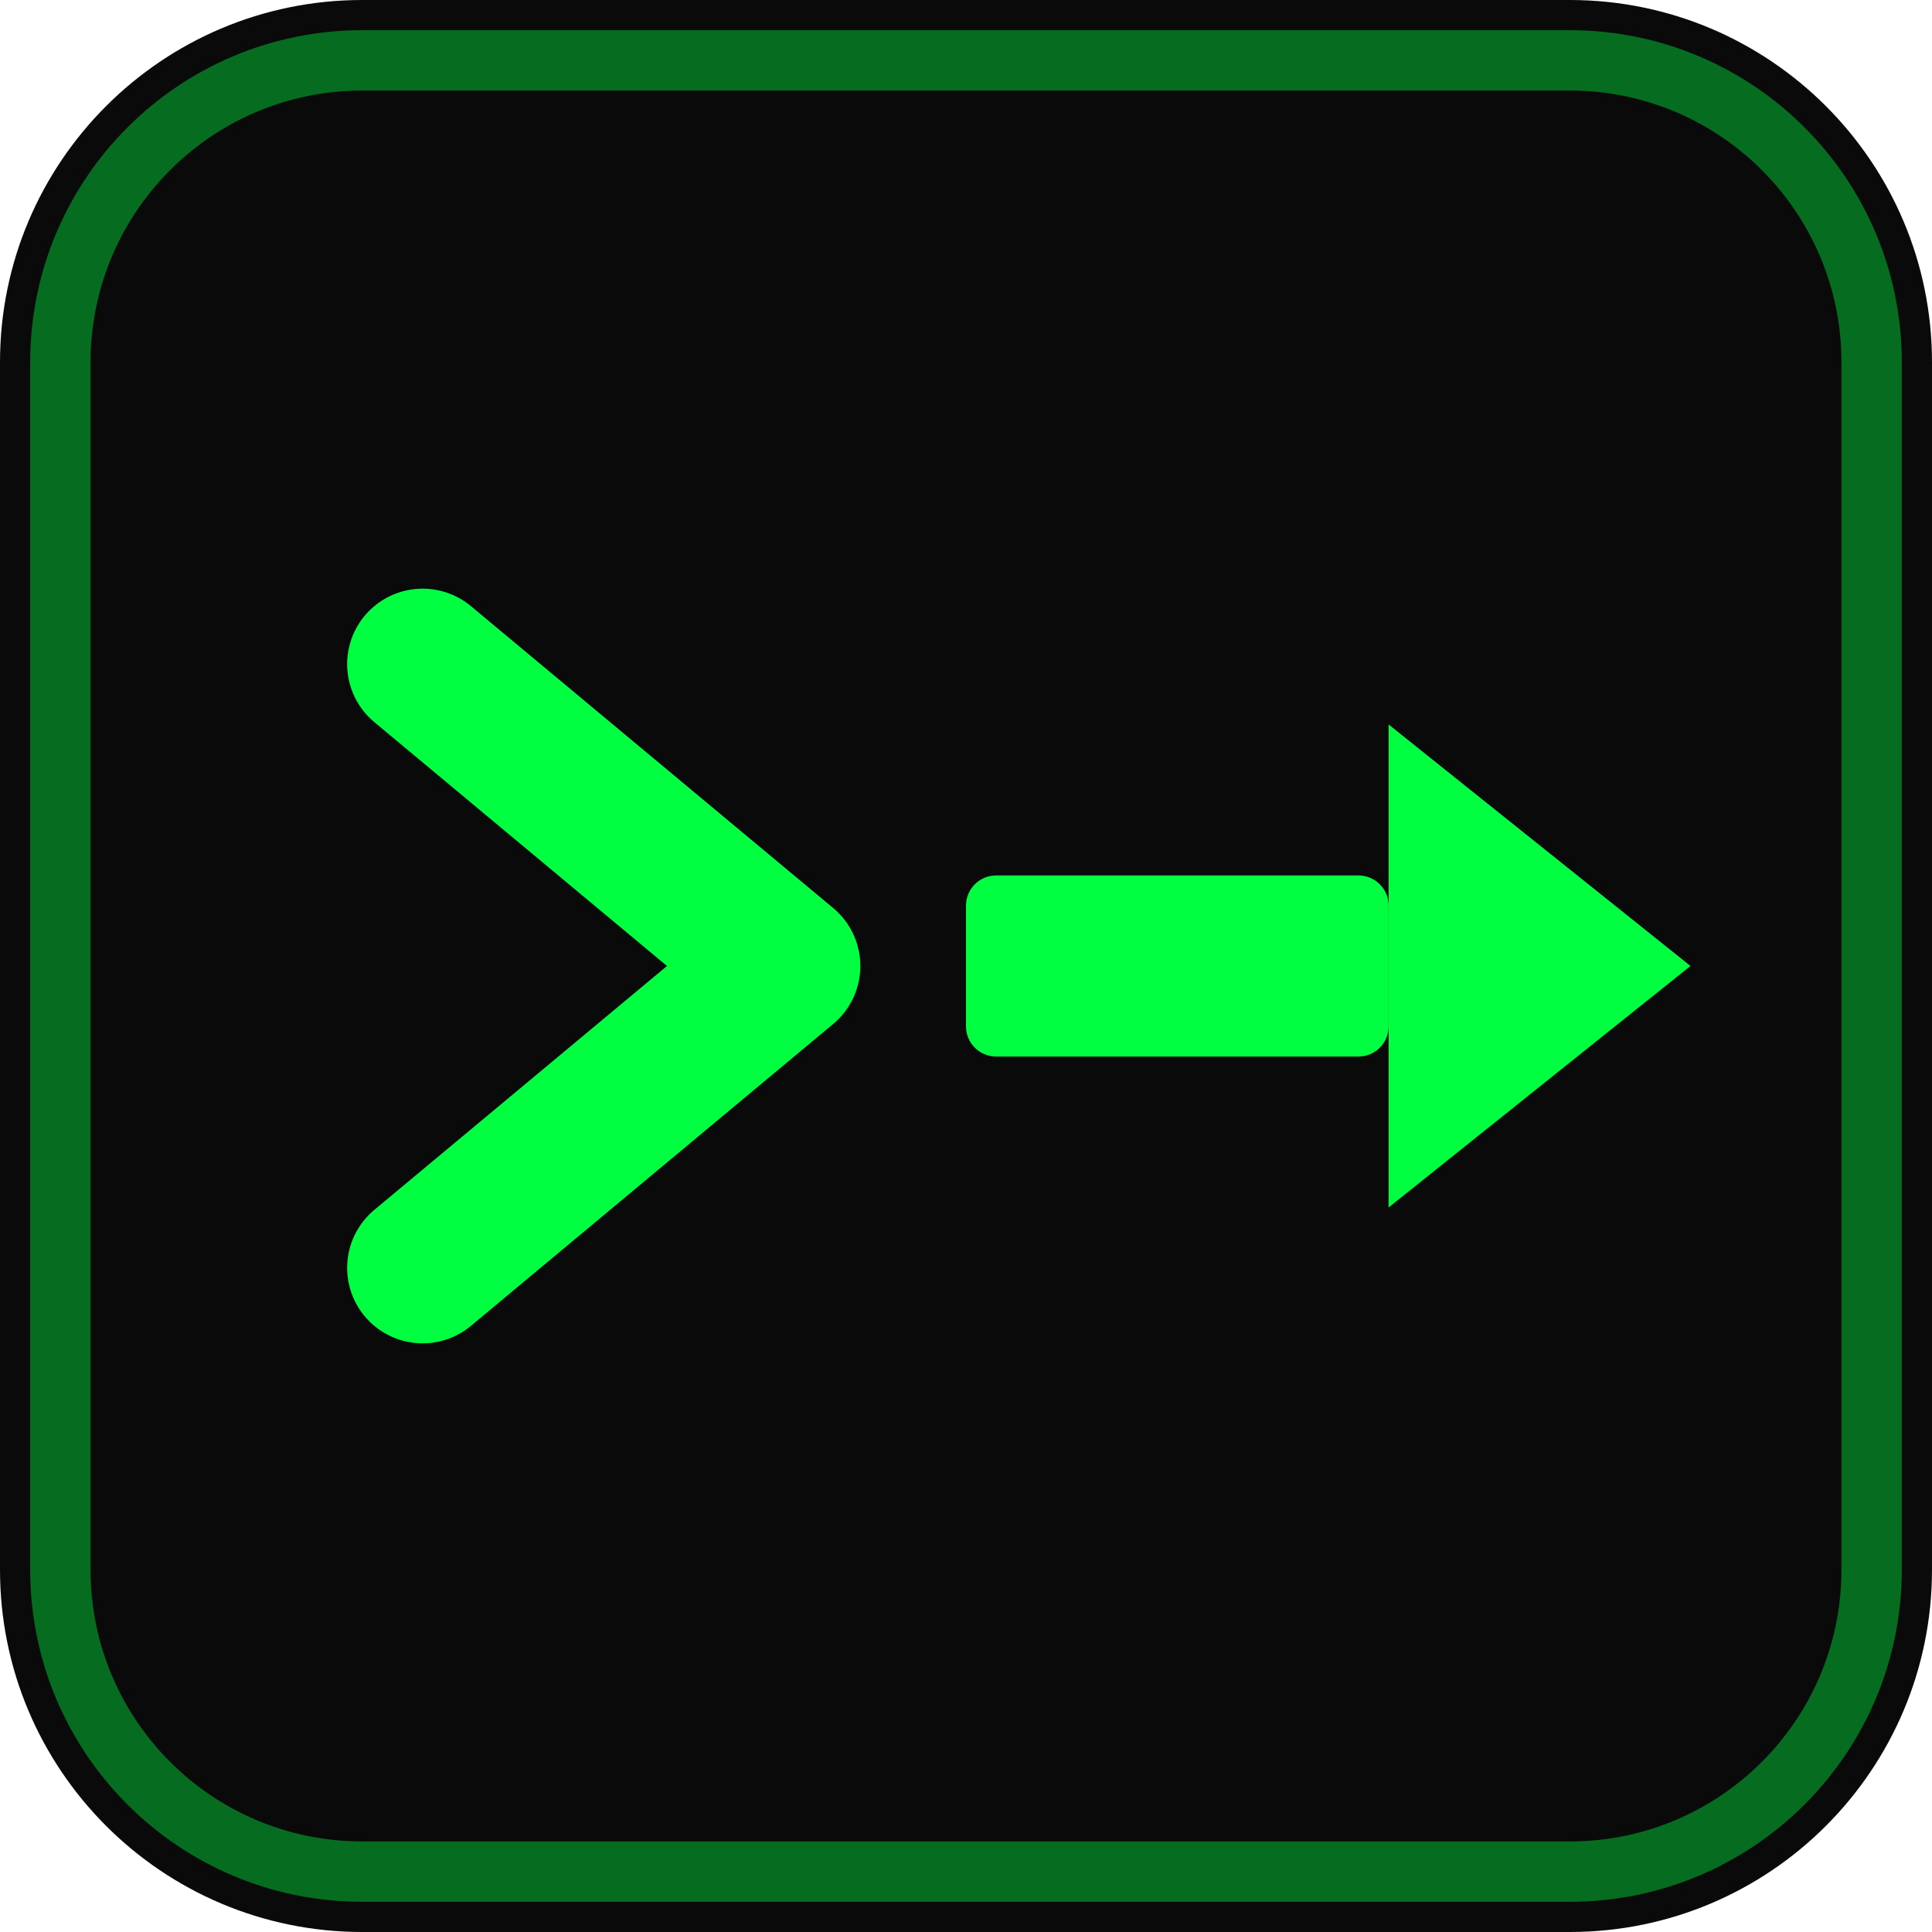
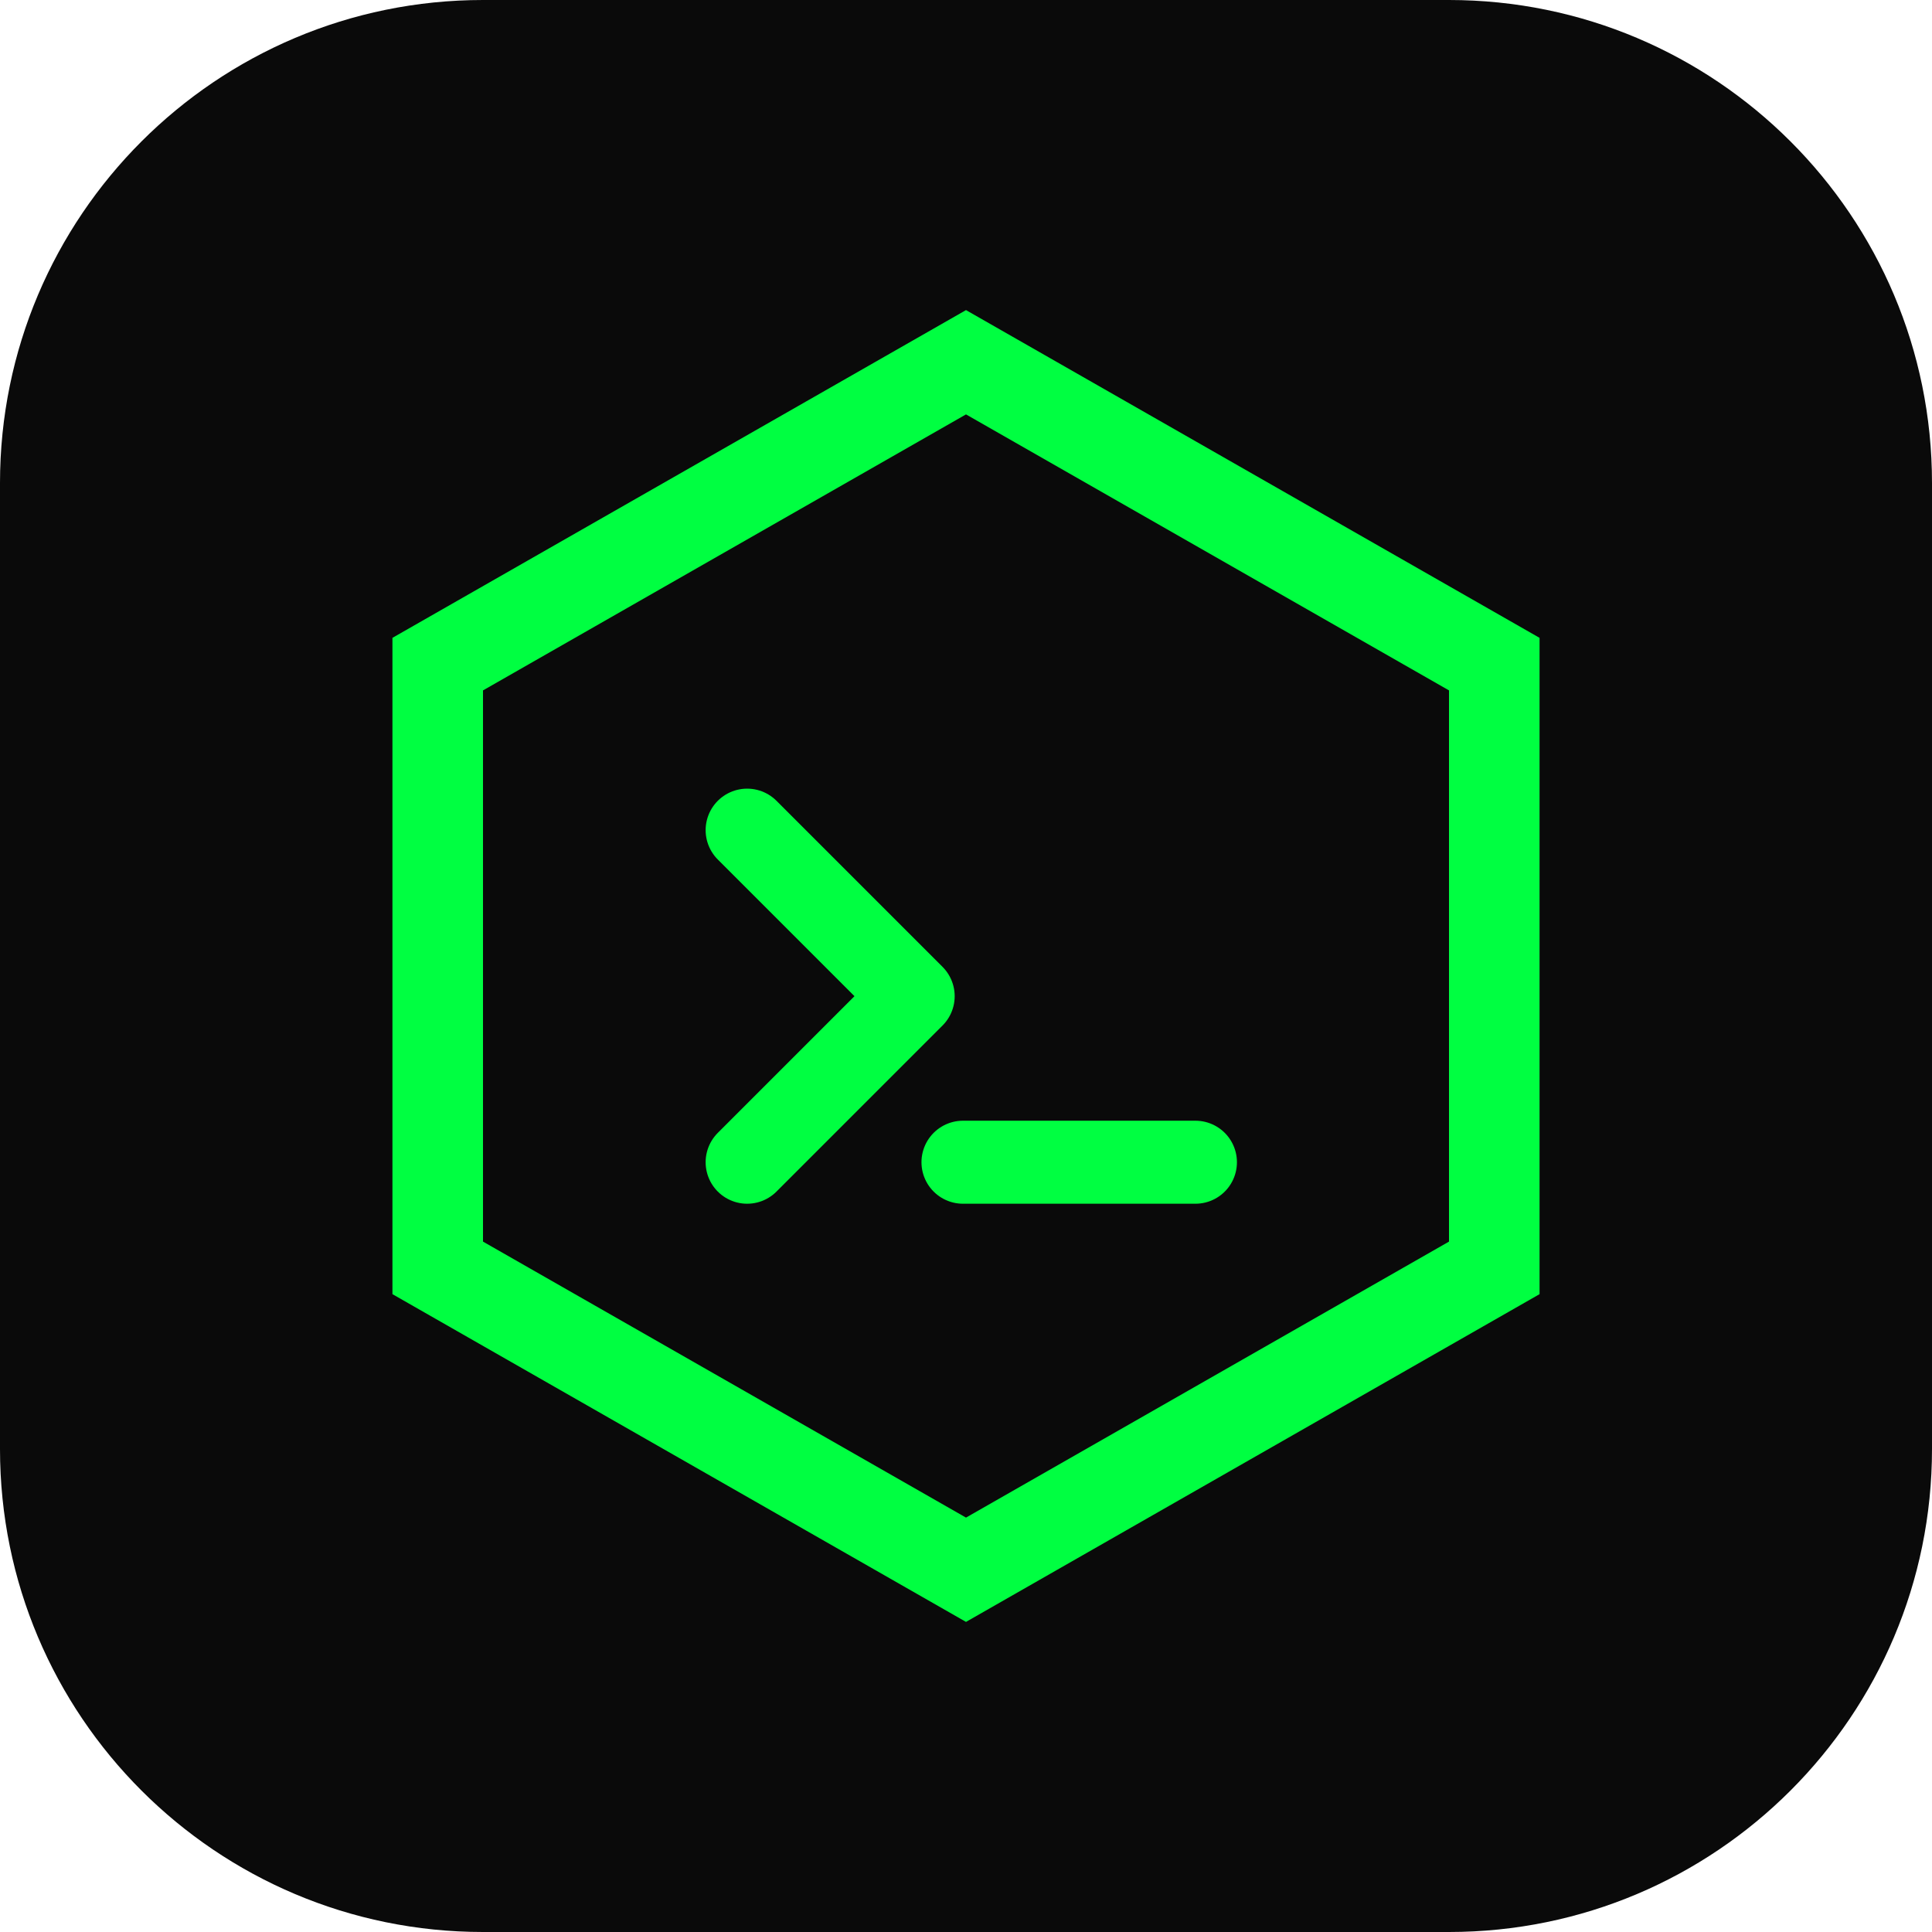
- <svg xmlns="http://www.w3.org/2000/svg" viewBox="0 0 64 64">
-   <rect width="64" height="64" fill="#0a0a0a" rx="12" />
-   <rect x="2" y="2" width="60" height="60" fill="none" stroke="#00ff41" stroke-width="2" rx="10" opacity="0.4" />
-   <path d="M 14 22 L 26 32 L 14 42" fill="none" stroke="#00ff41" stroke-width="5" stroke-linecap="round" stroke-linejoin="round" />
-   <rect x="32" y="29" width="14" height="6" fill="#00ff41" rx="1" />
-   <path d="M 46 24 L 56 32 L 46 40 Z" fill="#00ff41" />
+ <svg xmlns="http://www.w3.org/2000/svg" width="256" height="256" viewBox="0 0 256 256" fill="none">
+   <rect width="256" height="256" rx="64" fill="#0A0A0A" />
+   <g transform="translate(128, 128)">
+     <path d="M0 -80 L70 -40 L70 40 L0 80 L-70 40 L-70 -40 Z" fill="#0A0A0A" stroke="#00FF41" stroke-width="12" />
+     <g transform="translate(-40, -40) scale(2.2)">
+       <path d="M5 10L15 20L5 30" stroke="#00FF41" stroke-width="5" stroke-linecap="round" stroke-linejoin="round" />
+       <line x1="18" y1="30" x2="32" y2="30" stroke="#00FF41" stroke-width="5" stroke-linecap="round" />
+     </g>
+   </g>
</svg>
